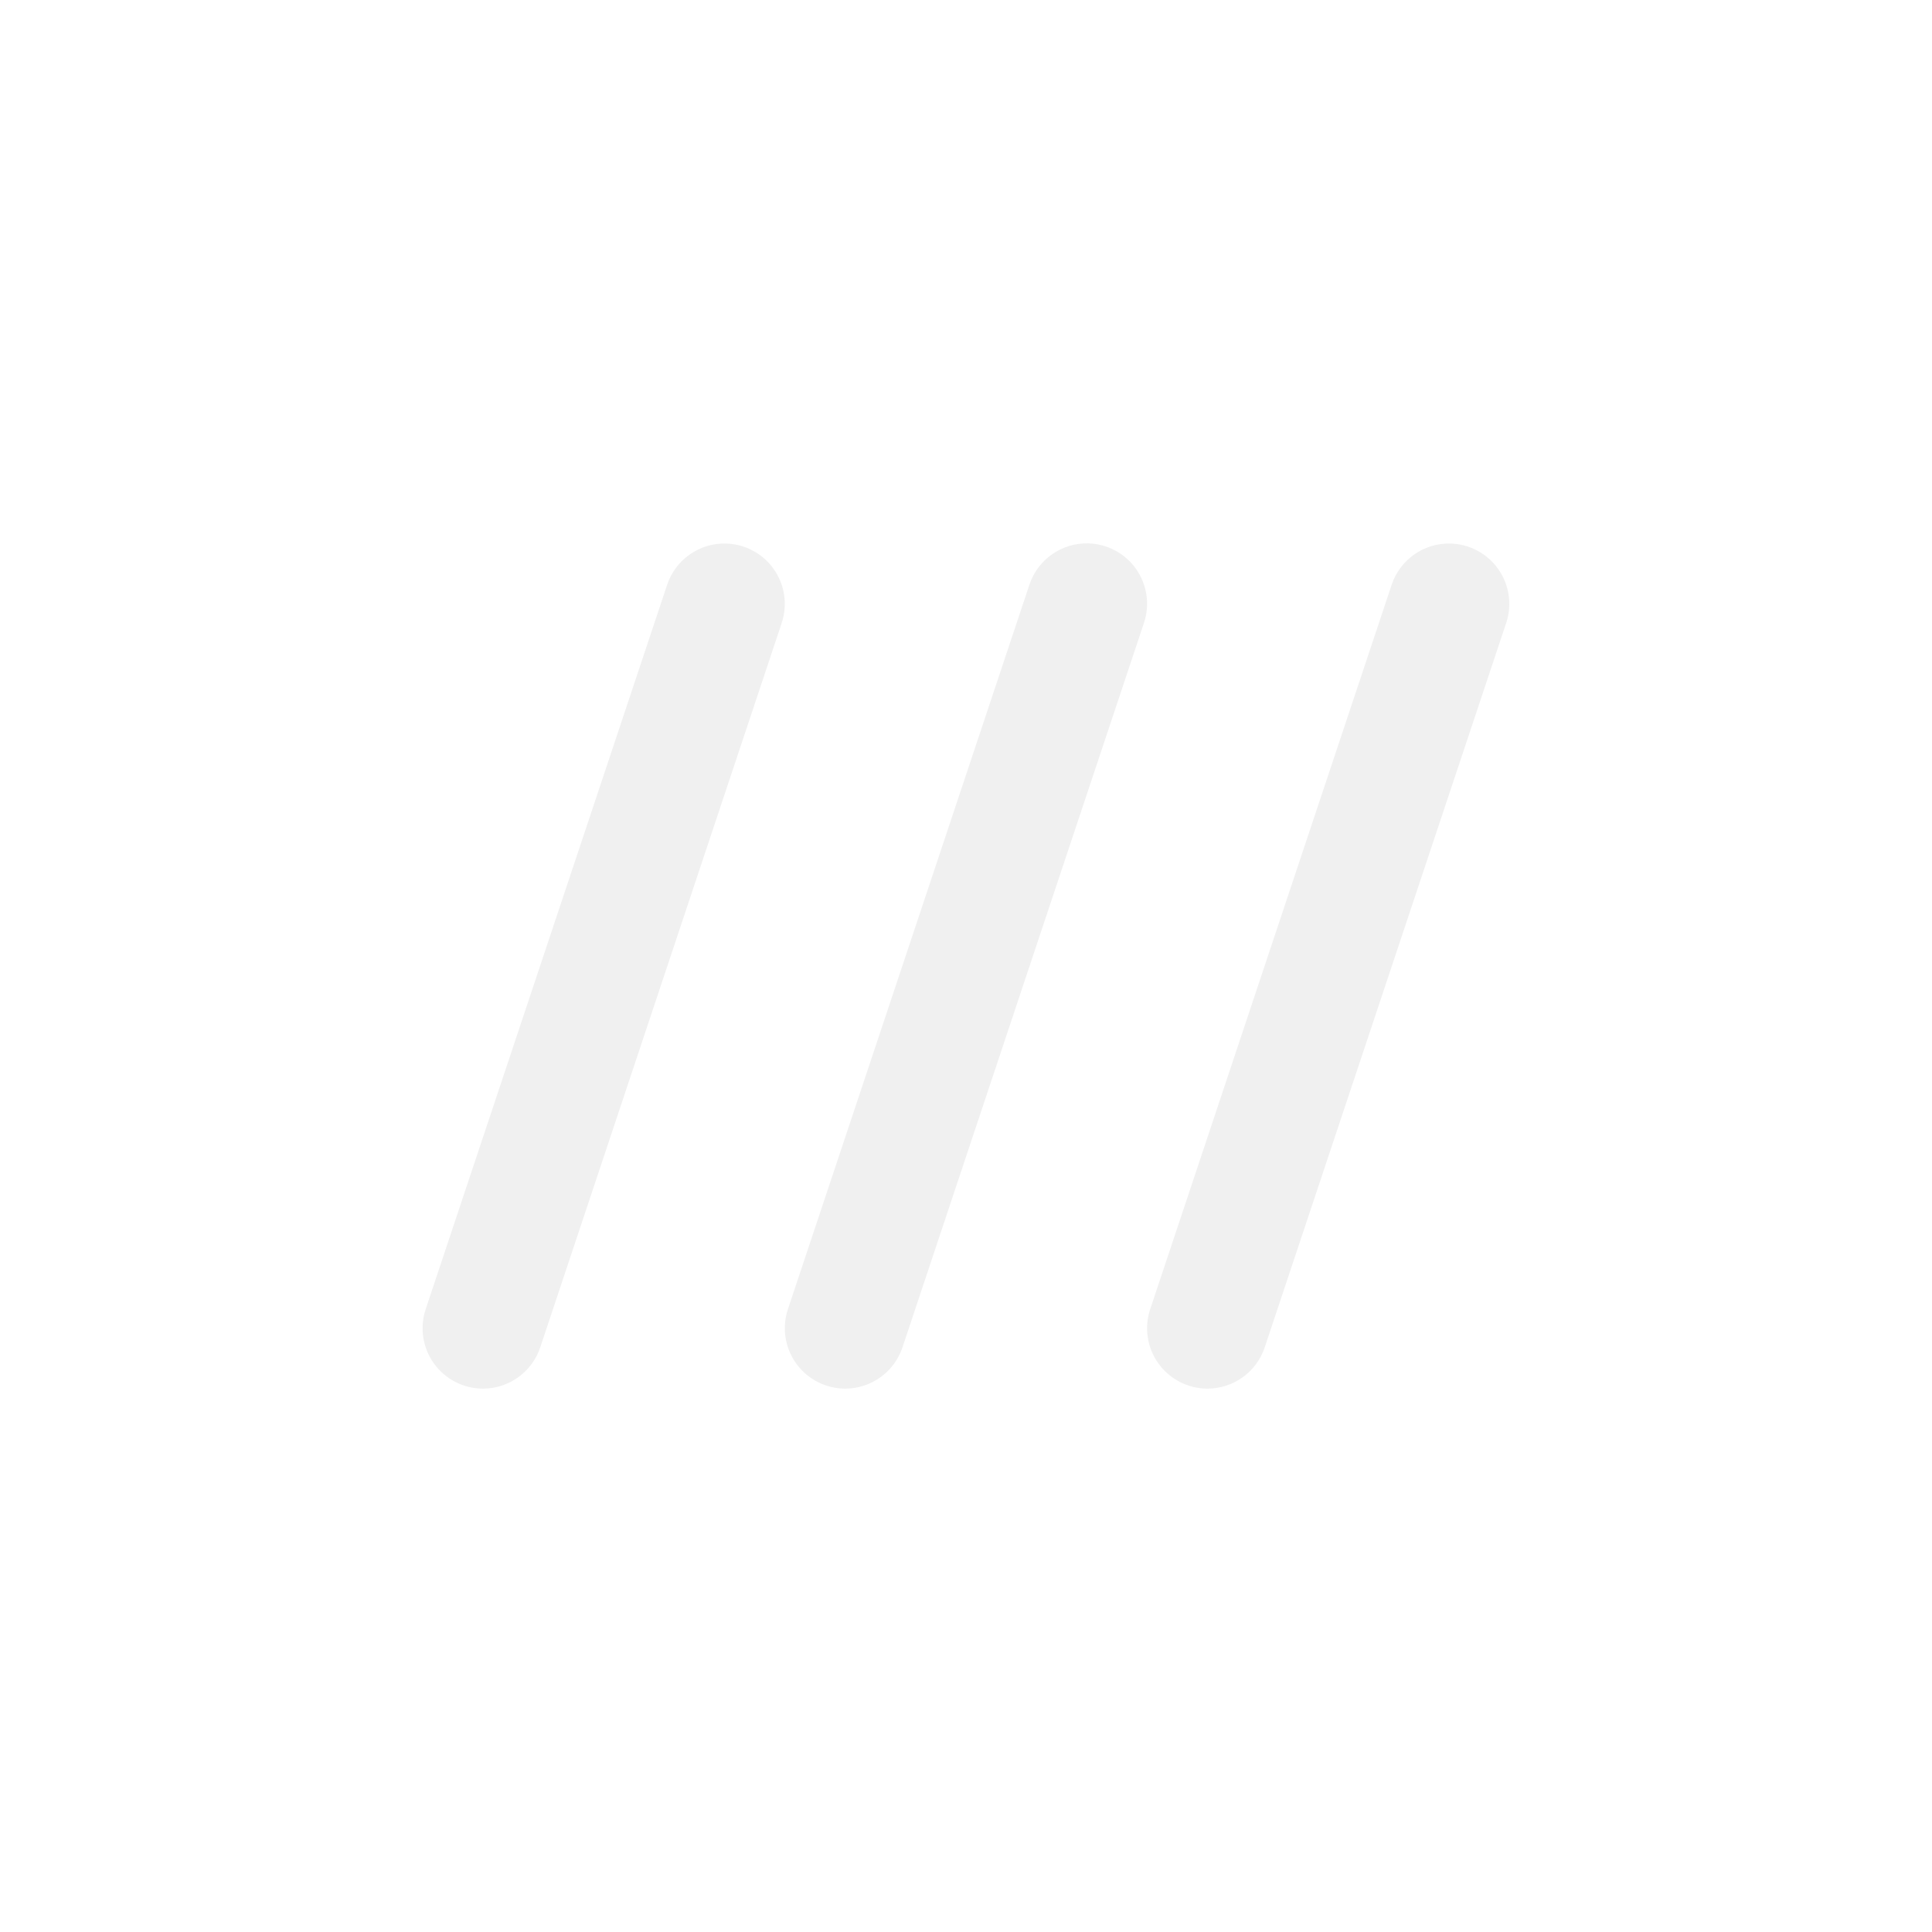
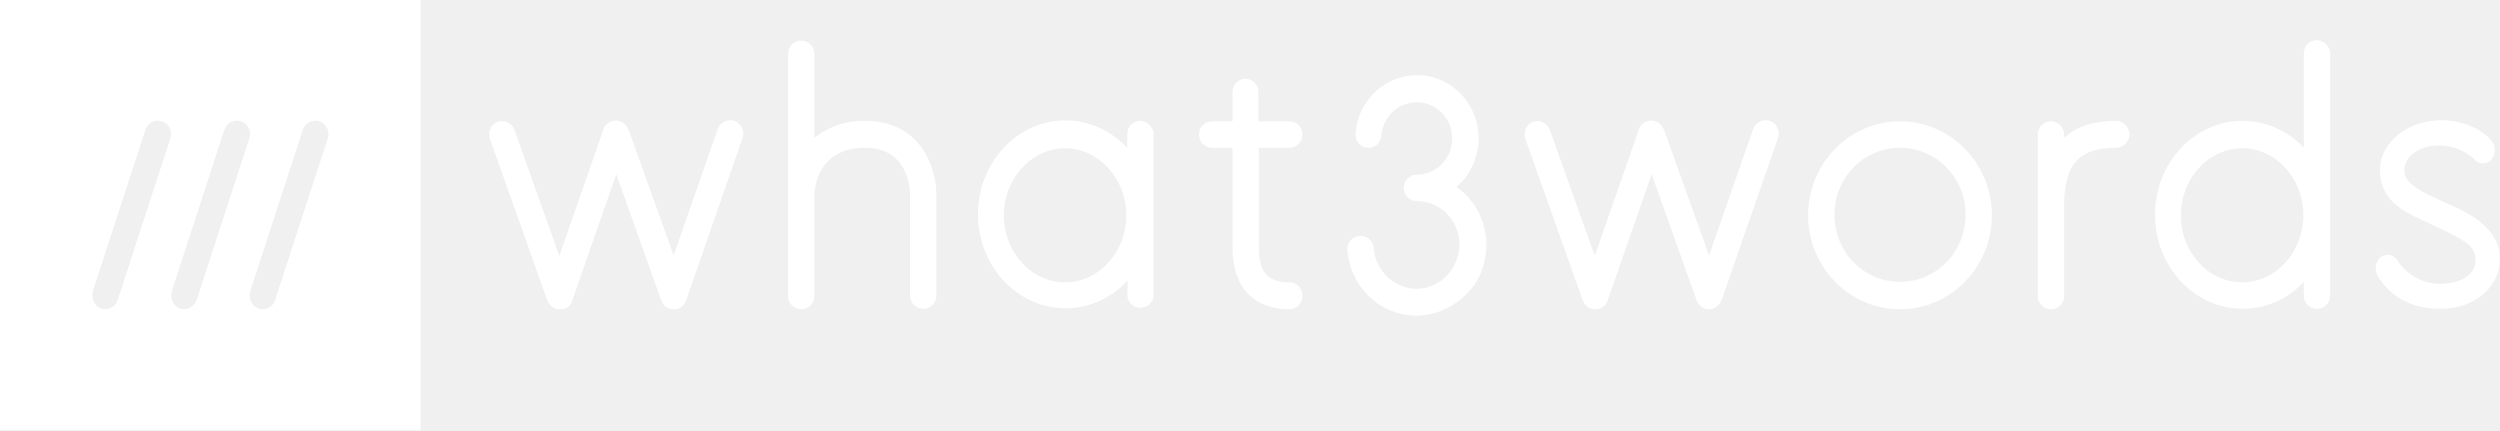
- <svg xmlns="http://www.w3.org/2000/svg" fill="#ffffff" role="img" viewBox="0 0 24 24">
-   <path d="M0 0v24h24V0zm13.515 6.75a.75.75 0 0 1 .696.987l-3 9a.75.75 0 0 1-.711.513.75.75 0 0 1-.712-.987l3-9a.75.75 0 0 1 .727-.513zm-4.499.002a.75.75 0 0 1 .695.985l-3 9A.75.75 0 0 1 6 17.25a.75.75 0 0 1-.712-.987l3-9a.75.75 0 0 1 .728-.511zm9 0a.75.75 0 0 1 .695.985l-3 9a.75.75 0 0 1-.711.513.75.75 0 0 1-.712-.987l3-9a.75.75 0 0 1 .728-.511z" />
+ <svg xmlns="http://www.w3.org/2000/svg" width="186" height="32" viewBox="0 0 186 32" fill="none">
+   <g id="What3Words">
+     <g id="Vector">
+       <path fill-rule="evenodd" clip-rule="evenodd" d="M31.291 0V32H0V0H31.291ZM12.068 9.029C11.534 8.847 11 9.138 10.822 9.647L6.906 21.661C6.87 21.77 6.87 21.88 6.87 21.989C6.87 22.571 7.298 23.008 7.832 23.008C8.259 23.008 8.615 22.717 8.757 22.316L12.673 10.303C12.851 9.757 12.602 9.211 12.068 9.029ZM17.942 9.029C17.408 8.847 16.874 9.138 16.696 9.647L12.78 21.661C12.744 21.77 12.744 21.88 12.744 21.989C12.744 22.571 13.171 23.008 13.705 23.008C14.097 23.008 14.489 22.717 14.631 22.316L18.547 10.303C18.725 9.757 18.476 9.211 17.942 9.029ZM23.779 9.029C23.246 8.847 22.712 9.138 22.534 9.647L18.618 21.661C18.582 21.77 18.582 21.88 18.582 21.989C18.582 22.571 19.009 23.008 19.543 23.008C19.971 23.008 20.362 22.717 20.469 22.316L24.385 10.303C24.563 9.757 24.278 9.211 23.779 9.029Z" fill="white" />
+       <path d="M157.45 8.992C155.848 8.992 154.46 9.392 153.57 10.266V10.011C153.57 9.465 153.143 9.028 152.573 9.028C152.039 9.028 151.612 9.465 151.612 10.011V22.025C151.612 22.571 152.039 23.008 152.609 23.008C153.143 23.008 153.57 22.571 153.57 22.025V15.363C153.57 12.377 154.531 10.994 157.45 10.994C157.984 10.958 158.411 10.557 158.447 10.011C158.411 9.465 157.984 8.992 157.45 8.992Z" fill="white" />
+       <path d="M50.122 23.008C49.695 23.008 49.339 22.753 49.197 22.353L45.85 12.96L42.575 22.353C42.468 22.79 42.077 23.044 41.65 23.008C41.222 23.008 40.867 22.753 40.724 22.353L36.452 10.339C36.274 9.829 36.524 9.247 37.022 9.065C37.52 8.883 38.09 9.138 38.268 9.647L41.614 19.04L44.853 9.757C44.96 9.211 45.494 8.883 46.028 8.992C46.171 9.029 46.313 9.101 46.42 9.174C46.598 9.32 46.705 9.502 46.776 9.684L50.122 19.003L53.397 9.611C53.575 9.101 54.145 8.81 54.643 8.992C55.141 9.174 55.426 9.757 55.248 10.266L51.083 22.244C50.941 22.753 50.549 23.044 50.122 23.008Z" fill="white" />
+       <path d="M64.361 8.992C63.009 8.955 61.656 9.392 60.588 10.266V4.004C60.588 3.458 60.161 3.021 59.591 3.021C59.057 3.021 58.63 3.458 58.63 4.004V22.025C58.63 22.571 59.057 23.008 59.627 23.008C60.161 23.008 60.588 22.571 60.588 22.025V14.562C60.588 14.198 60.73 10.994 64.361 10.994C67.601 10.994 67.708 14.125 67.708 14.453V21.988C67.708 22.534 68.135 22.971 68.704 22.971C69.238 22.971 69.665 22.534 69.665 21.988V14.453C69.665 12.559 68.562 8.992 64.361 8.992Z" fill="white" />
+       <path d="M95.937 21.006C94.299 21.006 93.659 20.277 93.659 18.348V10.994H95.937C96.471 10.994 96.898 10.557 96.898 10.011C96.898 9.465 96.471 9.028 95.937 9.028H93.623V6.844C93.623 6.298 93.196 5.861 92.662 5.861C92.128 5.861 91.701 6.298 91.701 6.844V9.028H90.17C89.636 9.028 89.209 9.465 89.209 10.011C89.209 10.557 89.636 10.994 90.17 10.994H91.701V18.348C91.701 22.389 94.371 23.008 95.937 23.008C96.471 23.008 96.898 22.571 96.898 22.025C96.898 21.442 96.471 21.006 95.937 21.006Z" fill="white" />
+       <path d="M105.37 23.482C102.665 23.482 100.458 21.334 100.244 18.603C100.208 18.057 100.6 17.584 101.17 17.547C101.704 17.511 102.166 17.912 102.202 18.458C102.344 20.241 103.875 21.588 105.619 21.479C107.364 21.334 108.681 19.768 108.574 17.984C108.467 16.273 107.079 14.963 105.406 14.963C104.872 14.963 104.445 14.526 104.445 13.98C104.445 13.434 104.872 12.997 105.406 12.997C106.865 12.997 108.04 11.796 108.04 10.303C108.04 8.81 106.865 7.609 105.406 7.609C104.017 7.609 102.878 8.701 102.772 10.085C102.736 10.63 102.273 11.031 101.739 10.995C101.205 10.958 100.814 10.485 100.849 9.939C101.027 7.354 103.234 5.425 105.762 5.607C108.289 5.789 110.176 8.046 109.998 10.63C109.891 11.905 109.322 13.106 108.36 13.907C110.71 15.545 111.279 18.822 109.678 21.224C108.645 22.608 107.043 23.482 105.37 23.482Z" fill="white" />
+       <path d="M127.156 23.008C126.729 23.008 126.373 22.753 126.231 22.353L122.884 12.96L119.609 22.353C119.467 22.753 119.111 23.008 118.684 23.008C118.257 23.008 117.901 22.753 117.758 22.353L113.487 10.339C113.309 9.829 113.558 9.247 114.056 9.065C114.554 8.883 115.124 9.138 115.302 9.647L118.648 19.04L121.888 9.757C121.994 9.211 122.528 8.883 123.062 8.992C123.205 9.029 123.347 9.101 123.454 9.174C123.632 9.32 123.739 9.502 123.81 9.684L127.156 19.003L130.431 9.611C130.609 9.101 131.179 8.81 131.677 8.992C132.176 9.174 132.46 9.757 132.282 10.266L128.117 22.244C127.939 22.717 127.583 23.008 127.156 23.008Z" fill="white" />
+       <path d="M141.36 23.008C137.587 23.008 134.525 19.877 134.525 16.018C134.525 12.159 137.587 9.028 141.36 9.028C145.133 9.028 148.195 12.159 148.195 16.018C148.195 19.877 145.133 23.008 141.36 23.008ZM141.36 10.994C138.655 10.994 136.483 13.215 136.483 15.982C136.483 18.748 138.655 20.969 141.36 20.969C144.066 20.969 146.237 18.748 146.237 15.982C146.273 13.251 144.066 10.994 141.36 10.994Z" fill="white" />
+       <path d="M172.366 2.985C171.832 2.985 171.405 3.422 171.405 3.968V10.994C170.23 9.72 168.557 8.992 166.848 8.992C163.253 8.992 160.334 12.123 160.334 15.981C160.334 19.84 163.253 22.971 166.848 22.971C168.592 22.971 170.23 22.243 171.405 20.969V21.988C171.405 22.534 171.832 22.971 172.401 22.971C172.935 22.971 173.363 22.534 173.363 21.988V4.004C173.363 3.458 172.9 2.985 172.366 2.985ZM166.813 21.005C164.285 21.005 162.256 18.748 162.256 16.018C162.256 13.287 164.321 11.03 166.813 11.03C169.34 11.03 171.369 13.287 171.369 16.018C171.369 18.748 169.34 21.005 166.813 21.005Z" fill="white" />
+       <path d="M84.83 8.992C84.296 8.992 83.869 9.429 83.869 9.975V10.995C82.659 9.72 81.021 8.956 79.277 8.956C75.682 8.956 72.763 12.087 72.763 15.945C72.763 19.805 75.682 22.935 79.277 22.935C81.021 22.935 82.659 22.207 83.869 20.897C83.869 20.897 83.94 20.715 83.869 21.916C83.869 22.462 84.296 22.899 84.866 22.899C85.4 22.899 85.827 22.462 85.827 21.916V9.902C85.791 9.465 85.364 8.992 84.83 8.992ZM79.241 21.006C76.714 21.006 74.685 18.749 74.685 16.018C74.685 13.288 76.749 11.031 79.241 11.031C81.733 11.031 83.798 13.288 83.798 16.018C83.798 18.749 81.769 21.006 79.241 21.006Z" fill="white" />
+       <path d="M181.479 22.971C179.45 22.971 177.777 22.061 176.887 20.496C176.638 20.023 176.745 19.44 177.136 19.113C177.528 18.858 178.026 18.931 178.311 19.295C178.346 19.331 178.346 19.367 178.382 19.404C179.094 20.46 180.269 21.115 181.515 21.115C183.152 21.115 184.185 20.423 184.185 19.295C184.185 18.166 182.974 17.693 181.159 16.819C179.094 15.836 177.1 15.181 177.065 12.633C177.029 10.921 178.738 9.101 181.337 8.956C182.939 8.846 184.505 9.502 185.324 10.412C185.68 10.812 185.715 11.395 185.395 11.832C185.11 12.196 184.612 12.268 184.22 11.977C184.185 11.941 184.149 11.941 184.149 11.904C182.12 9.975 178.88 10.885 178.88 12.669C178.88 13.761 180.376 14.344 181.835 15.035C183.295 15.691 186 16.746 186 19.331C185.964 21.006 184.54 22.971 181.479 22.971Z" fill="white" />
+     </g>
+   </g>
</svg>
